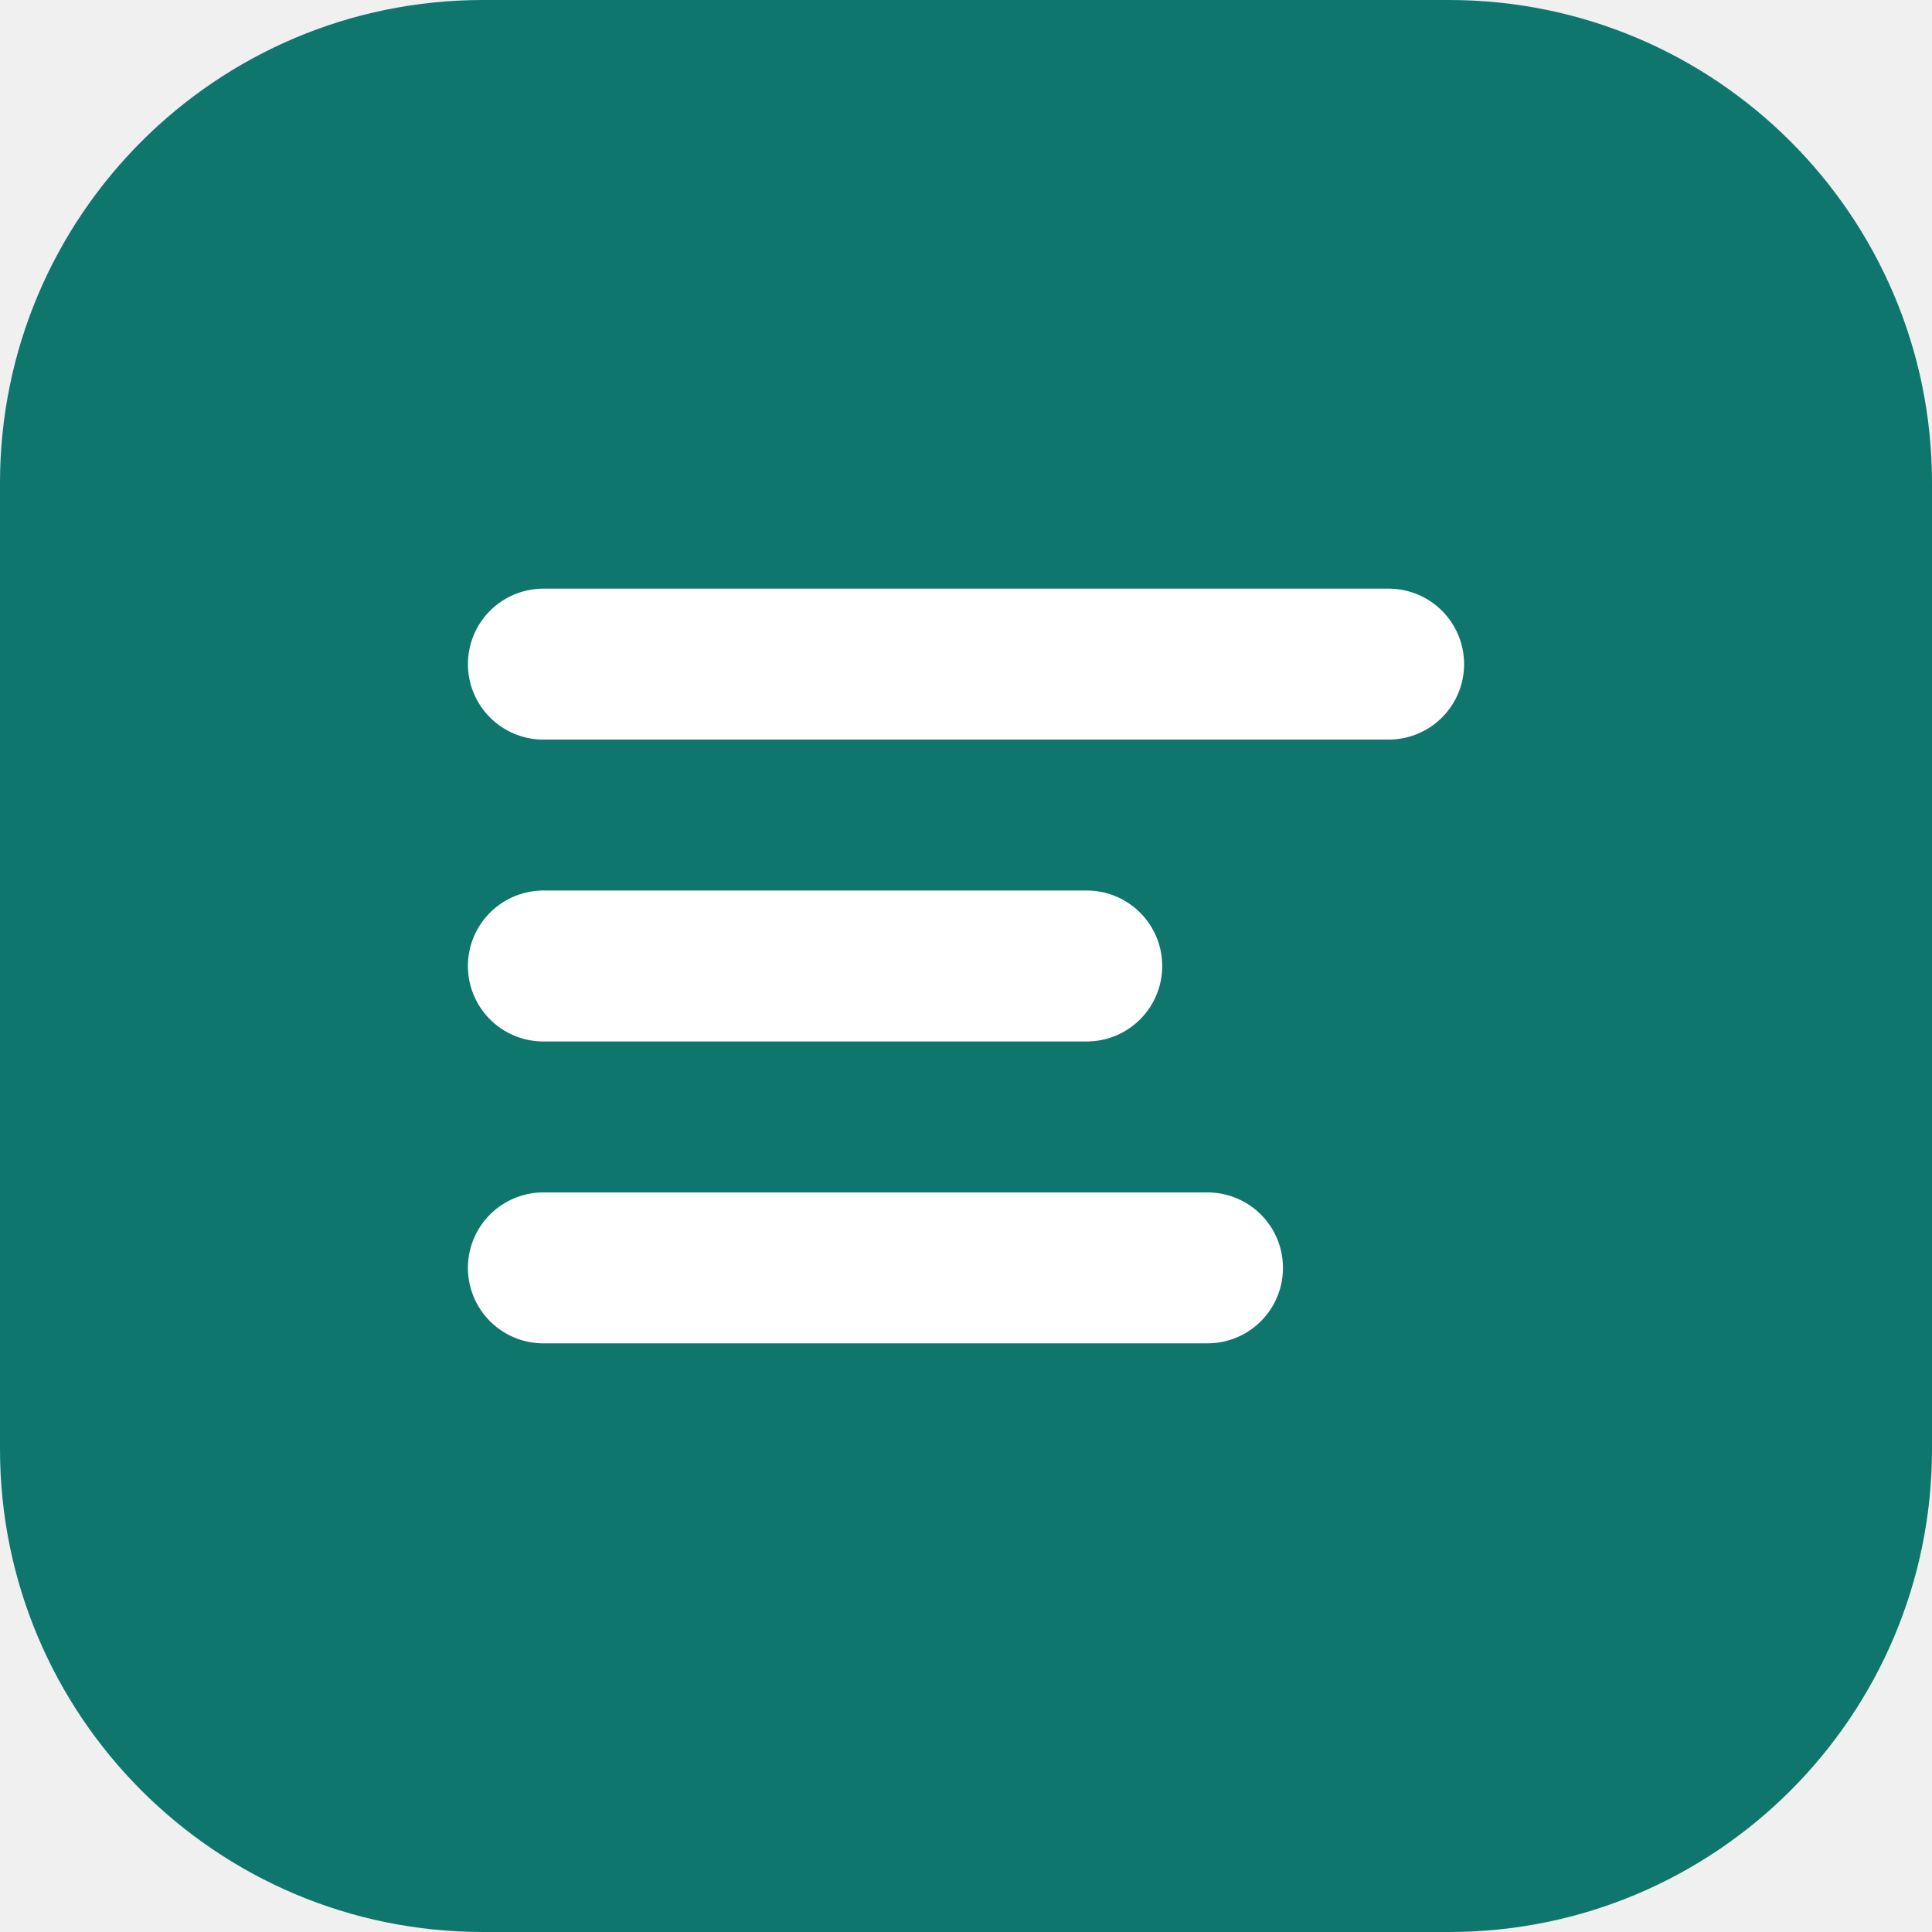
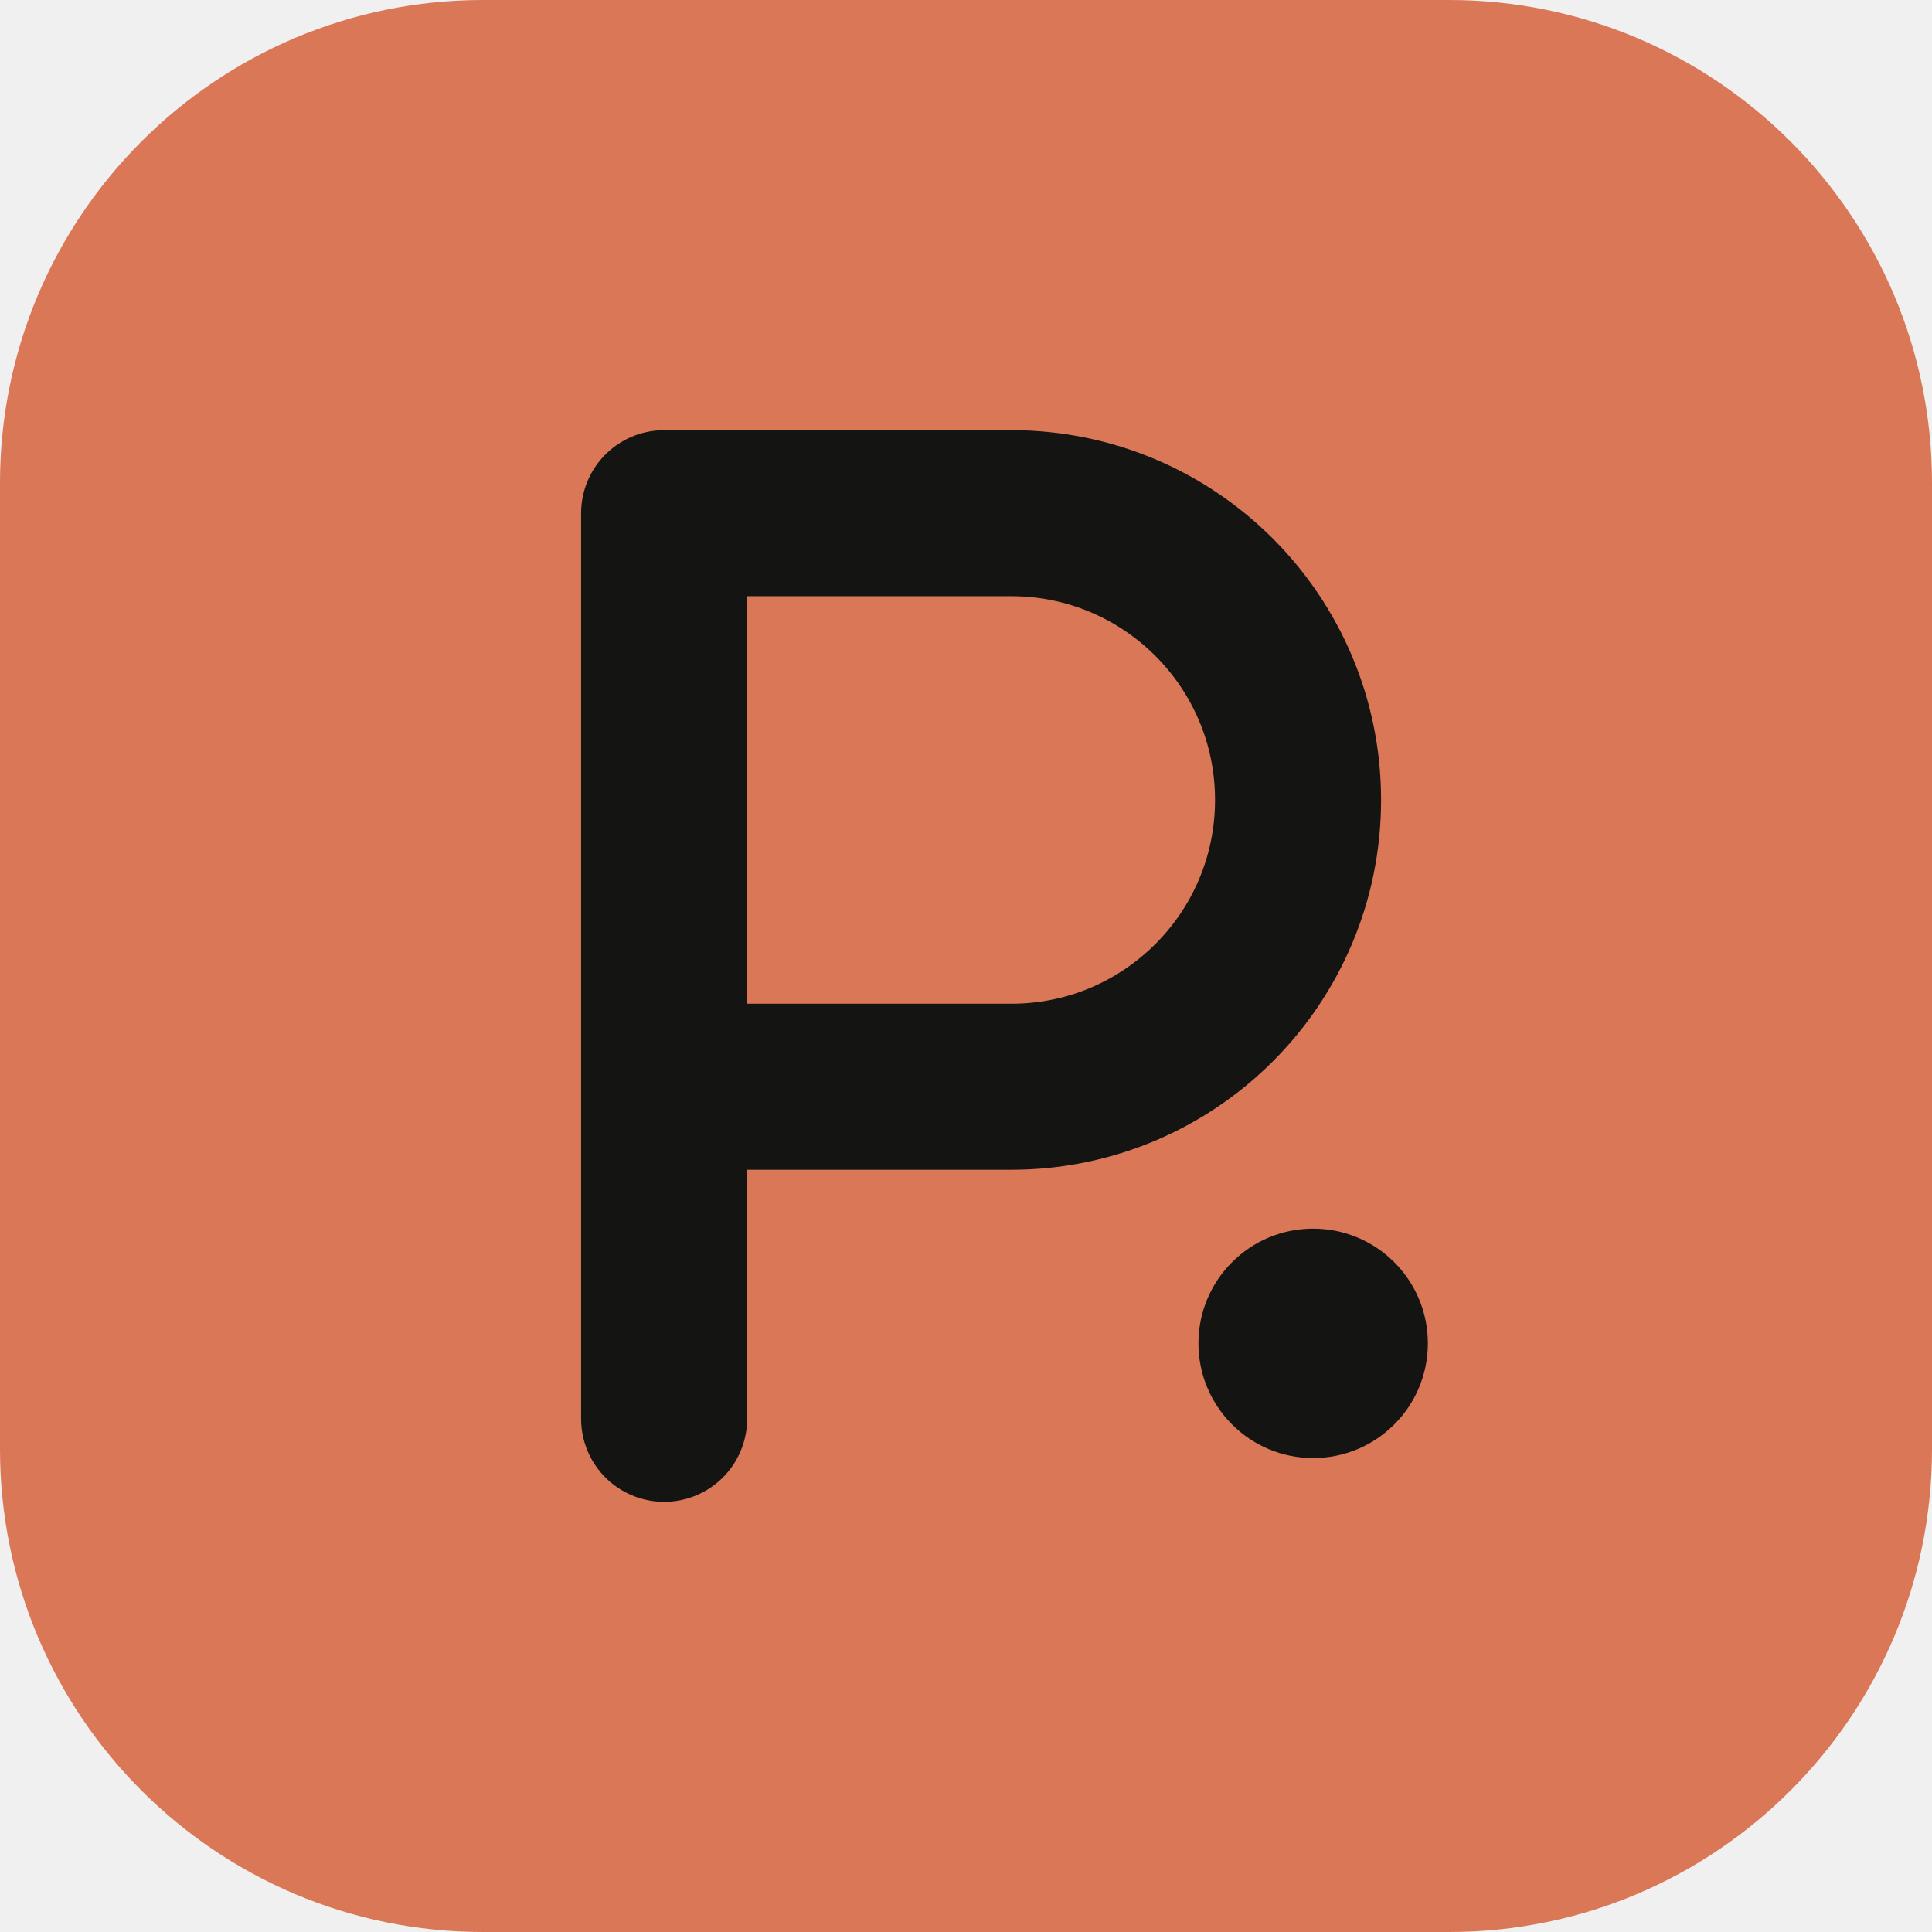
<svg xmlns="http://www.w3.org/2000/svg" viewBox="0 0 32 32">
-   <rect width="32" height="32" rx="8" fill="#0f766e" />
-   <path d="M9 11h14M9 16h9M9 21h11" stroke="#fff" stroke-width="2.5" stroke-linecap="round" />
+   <rect width="32" height="32" rx="8" fill="#D97757" />
+   <path d="M11 23.5V8.5h5.75a4.75 4.75 0 0 1 0 9.5H11" fill="none" stroke="#141413" stroke-width="2.75" stroke-linecap="round" stroke-linejoin="round" />
+   <circle cx="21.75" cy="22.25" r="1.9" fill="#141413" />
</svg>
